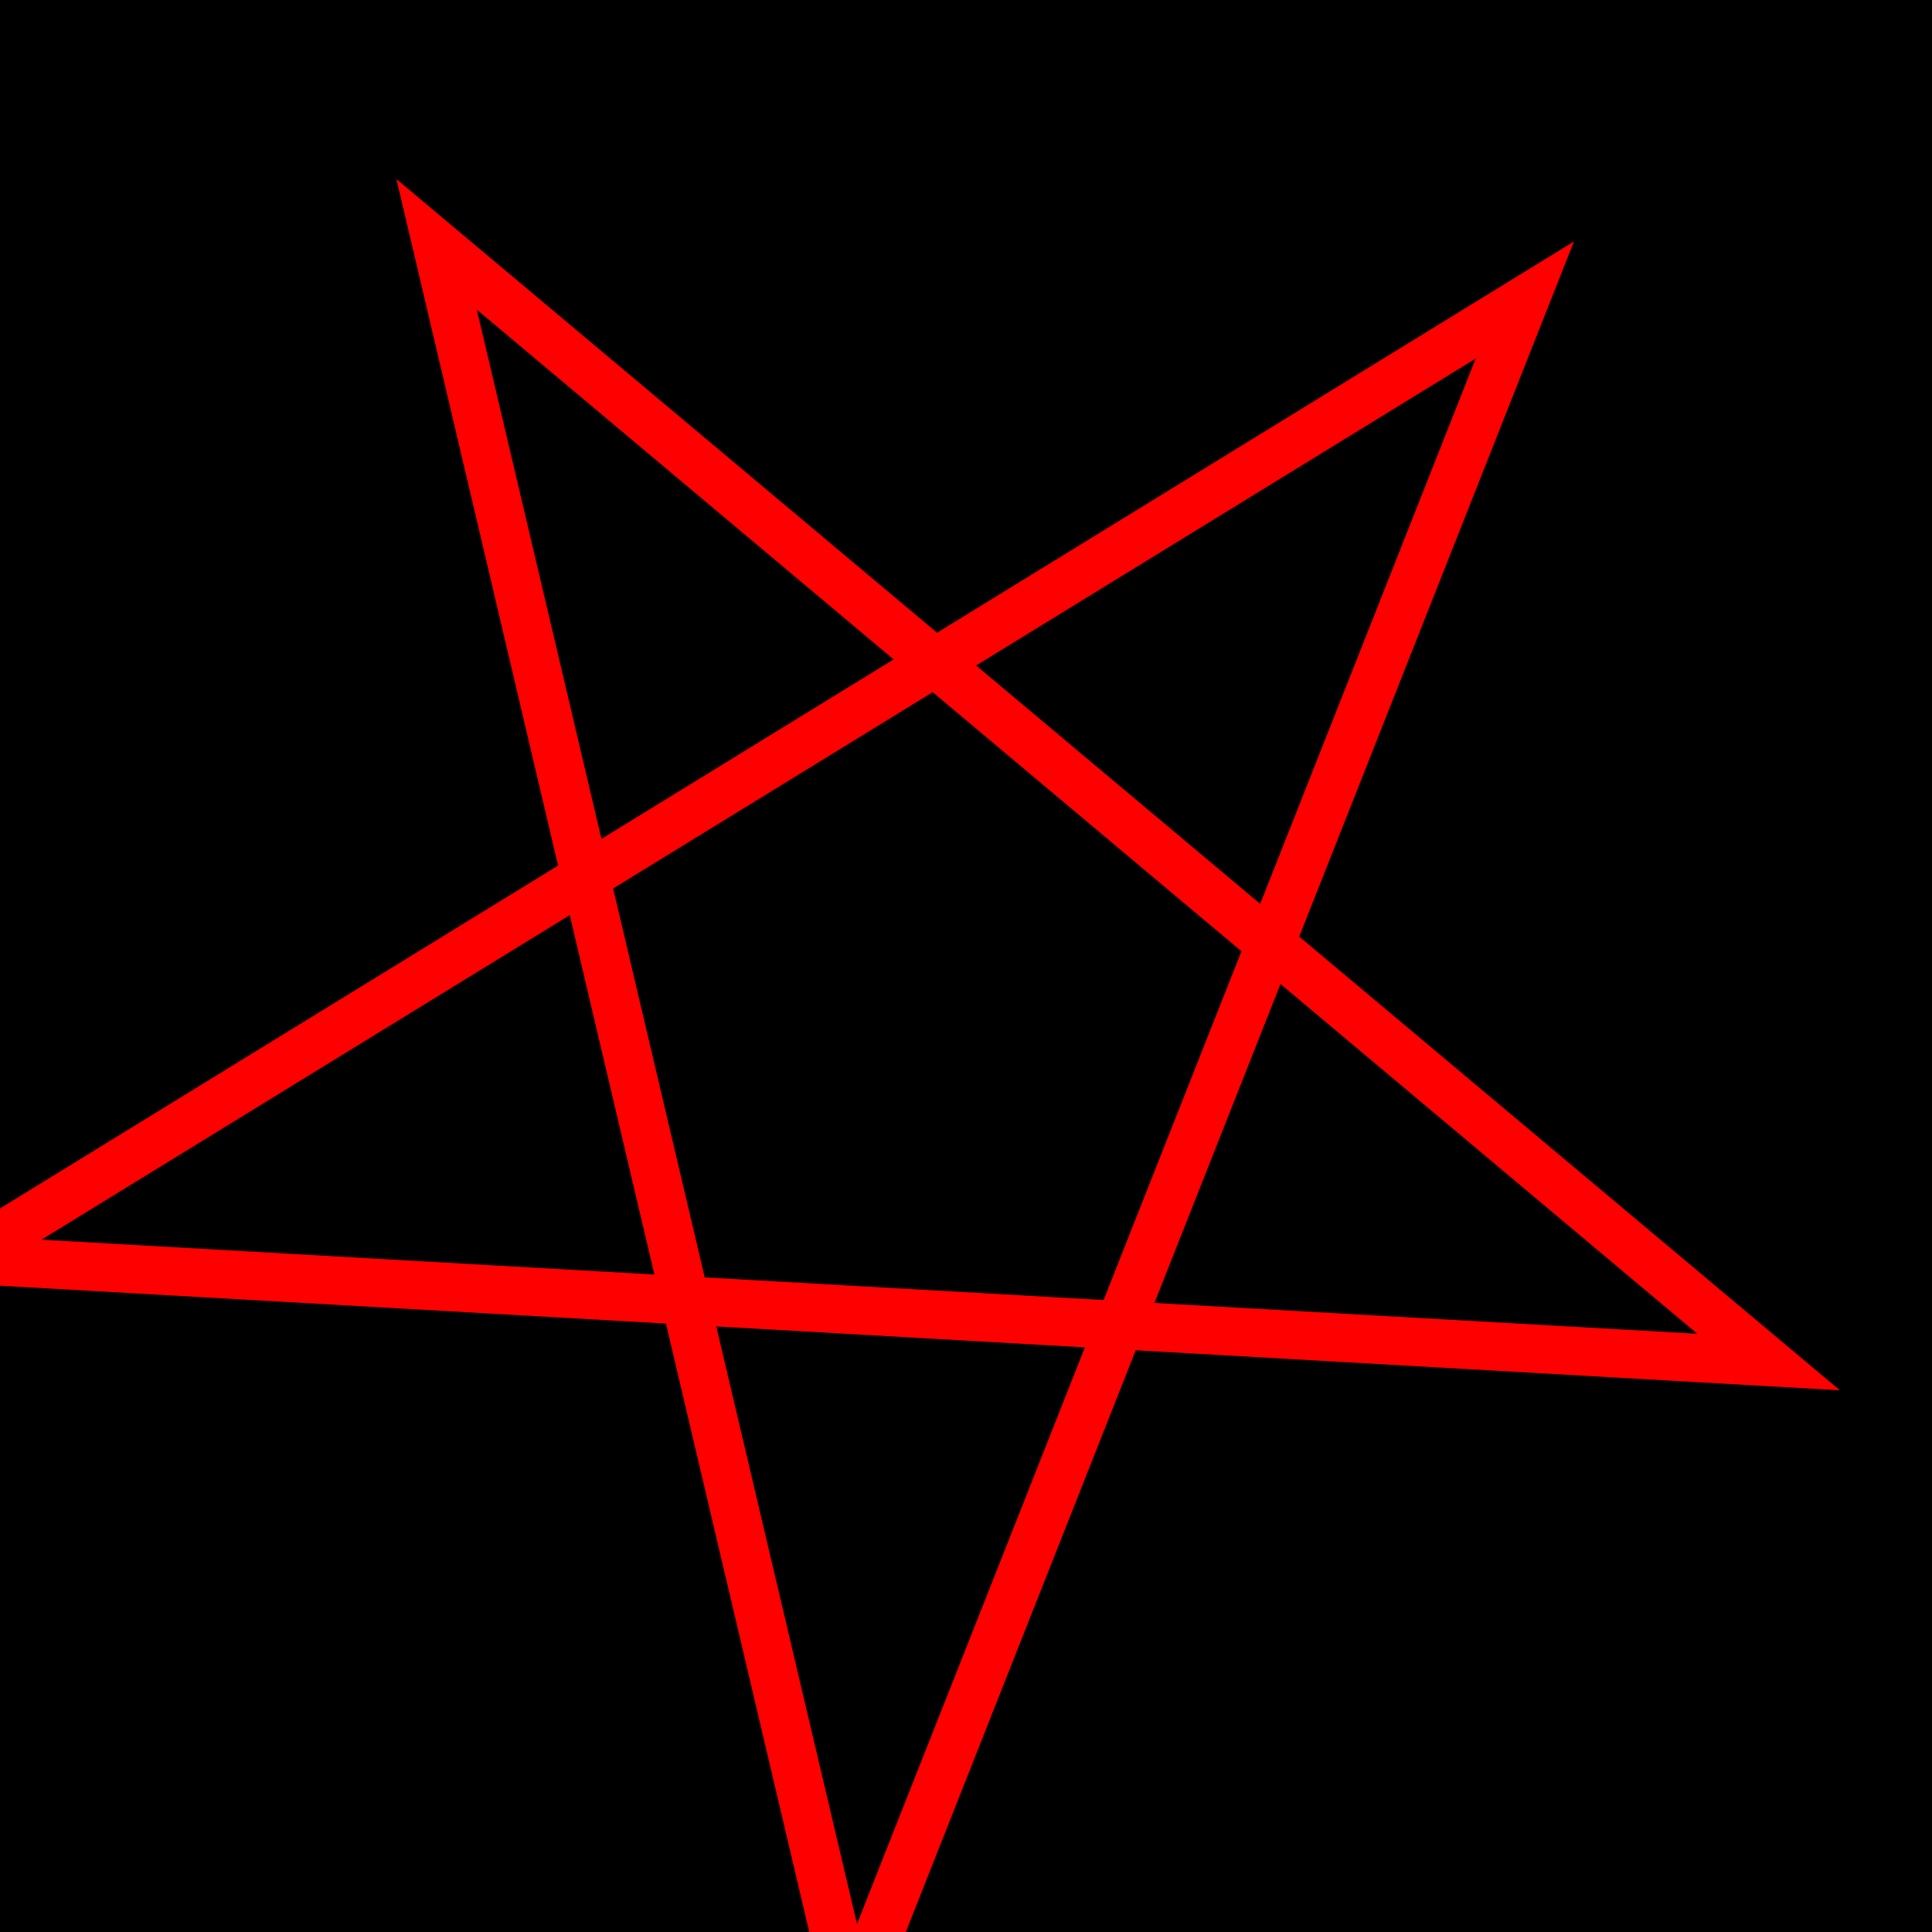
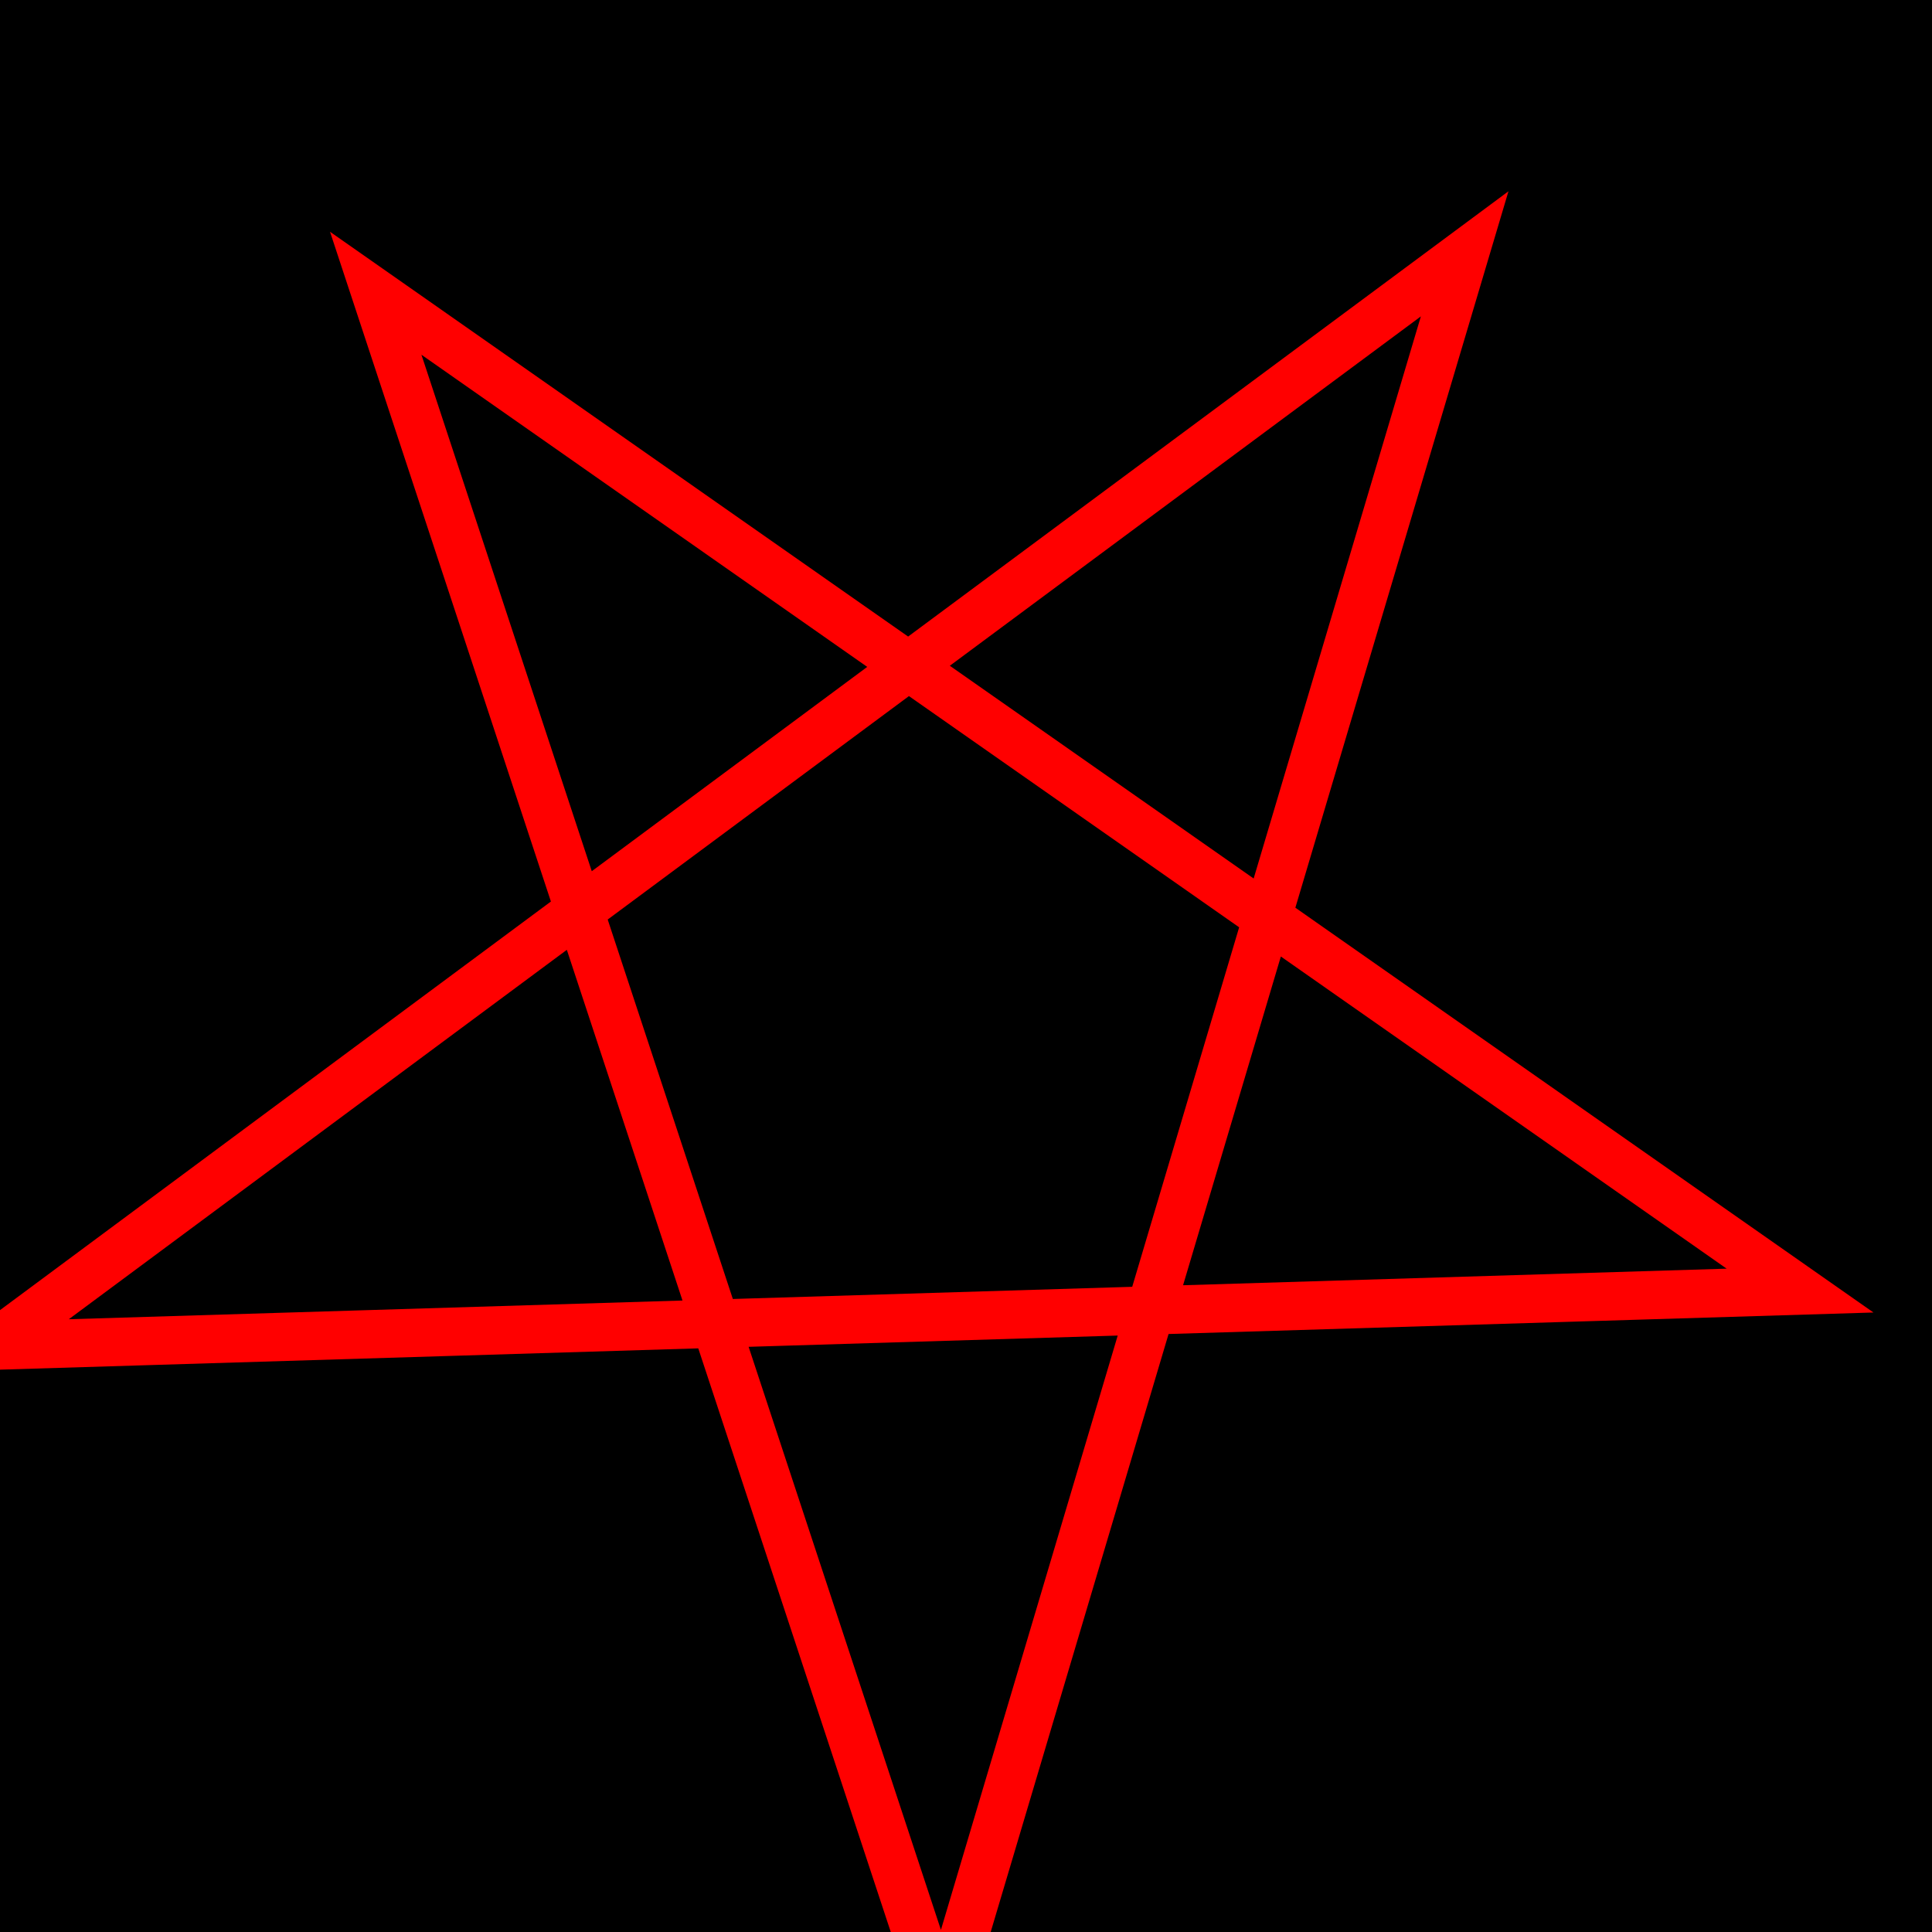
<svg xmlns="http://www.w3.org/2000/svg" width="200" height="200" viewbox="0 0 200 200">
  <rect fill="black" x="0" y="0" width="200" height="200" />
-   <polygon points="100,10 40,190 190,78 10,78 160,190" transform="translate (100, 100) rotate(40) translate(-100,-100)" style="fill:black;stroke:red;stroke-width:5;fill-rule:nonzero;" />
+   <polygon points="100,10 40,190 190,78 10,78 160,190" transform="translate (100, 100) rotate(35) translate(-100,-100)" style="fill:black;stroke:red;stroke-width:5;fill-rule:nonzero;" />
</svg>
